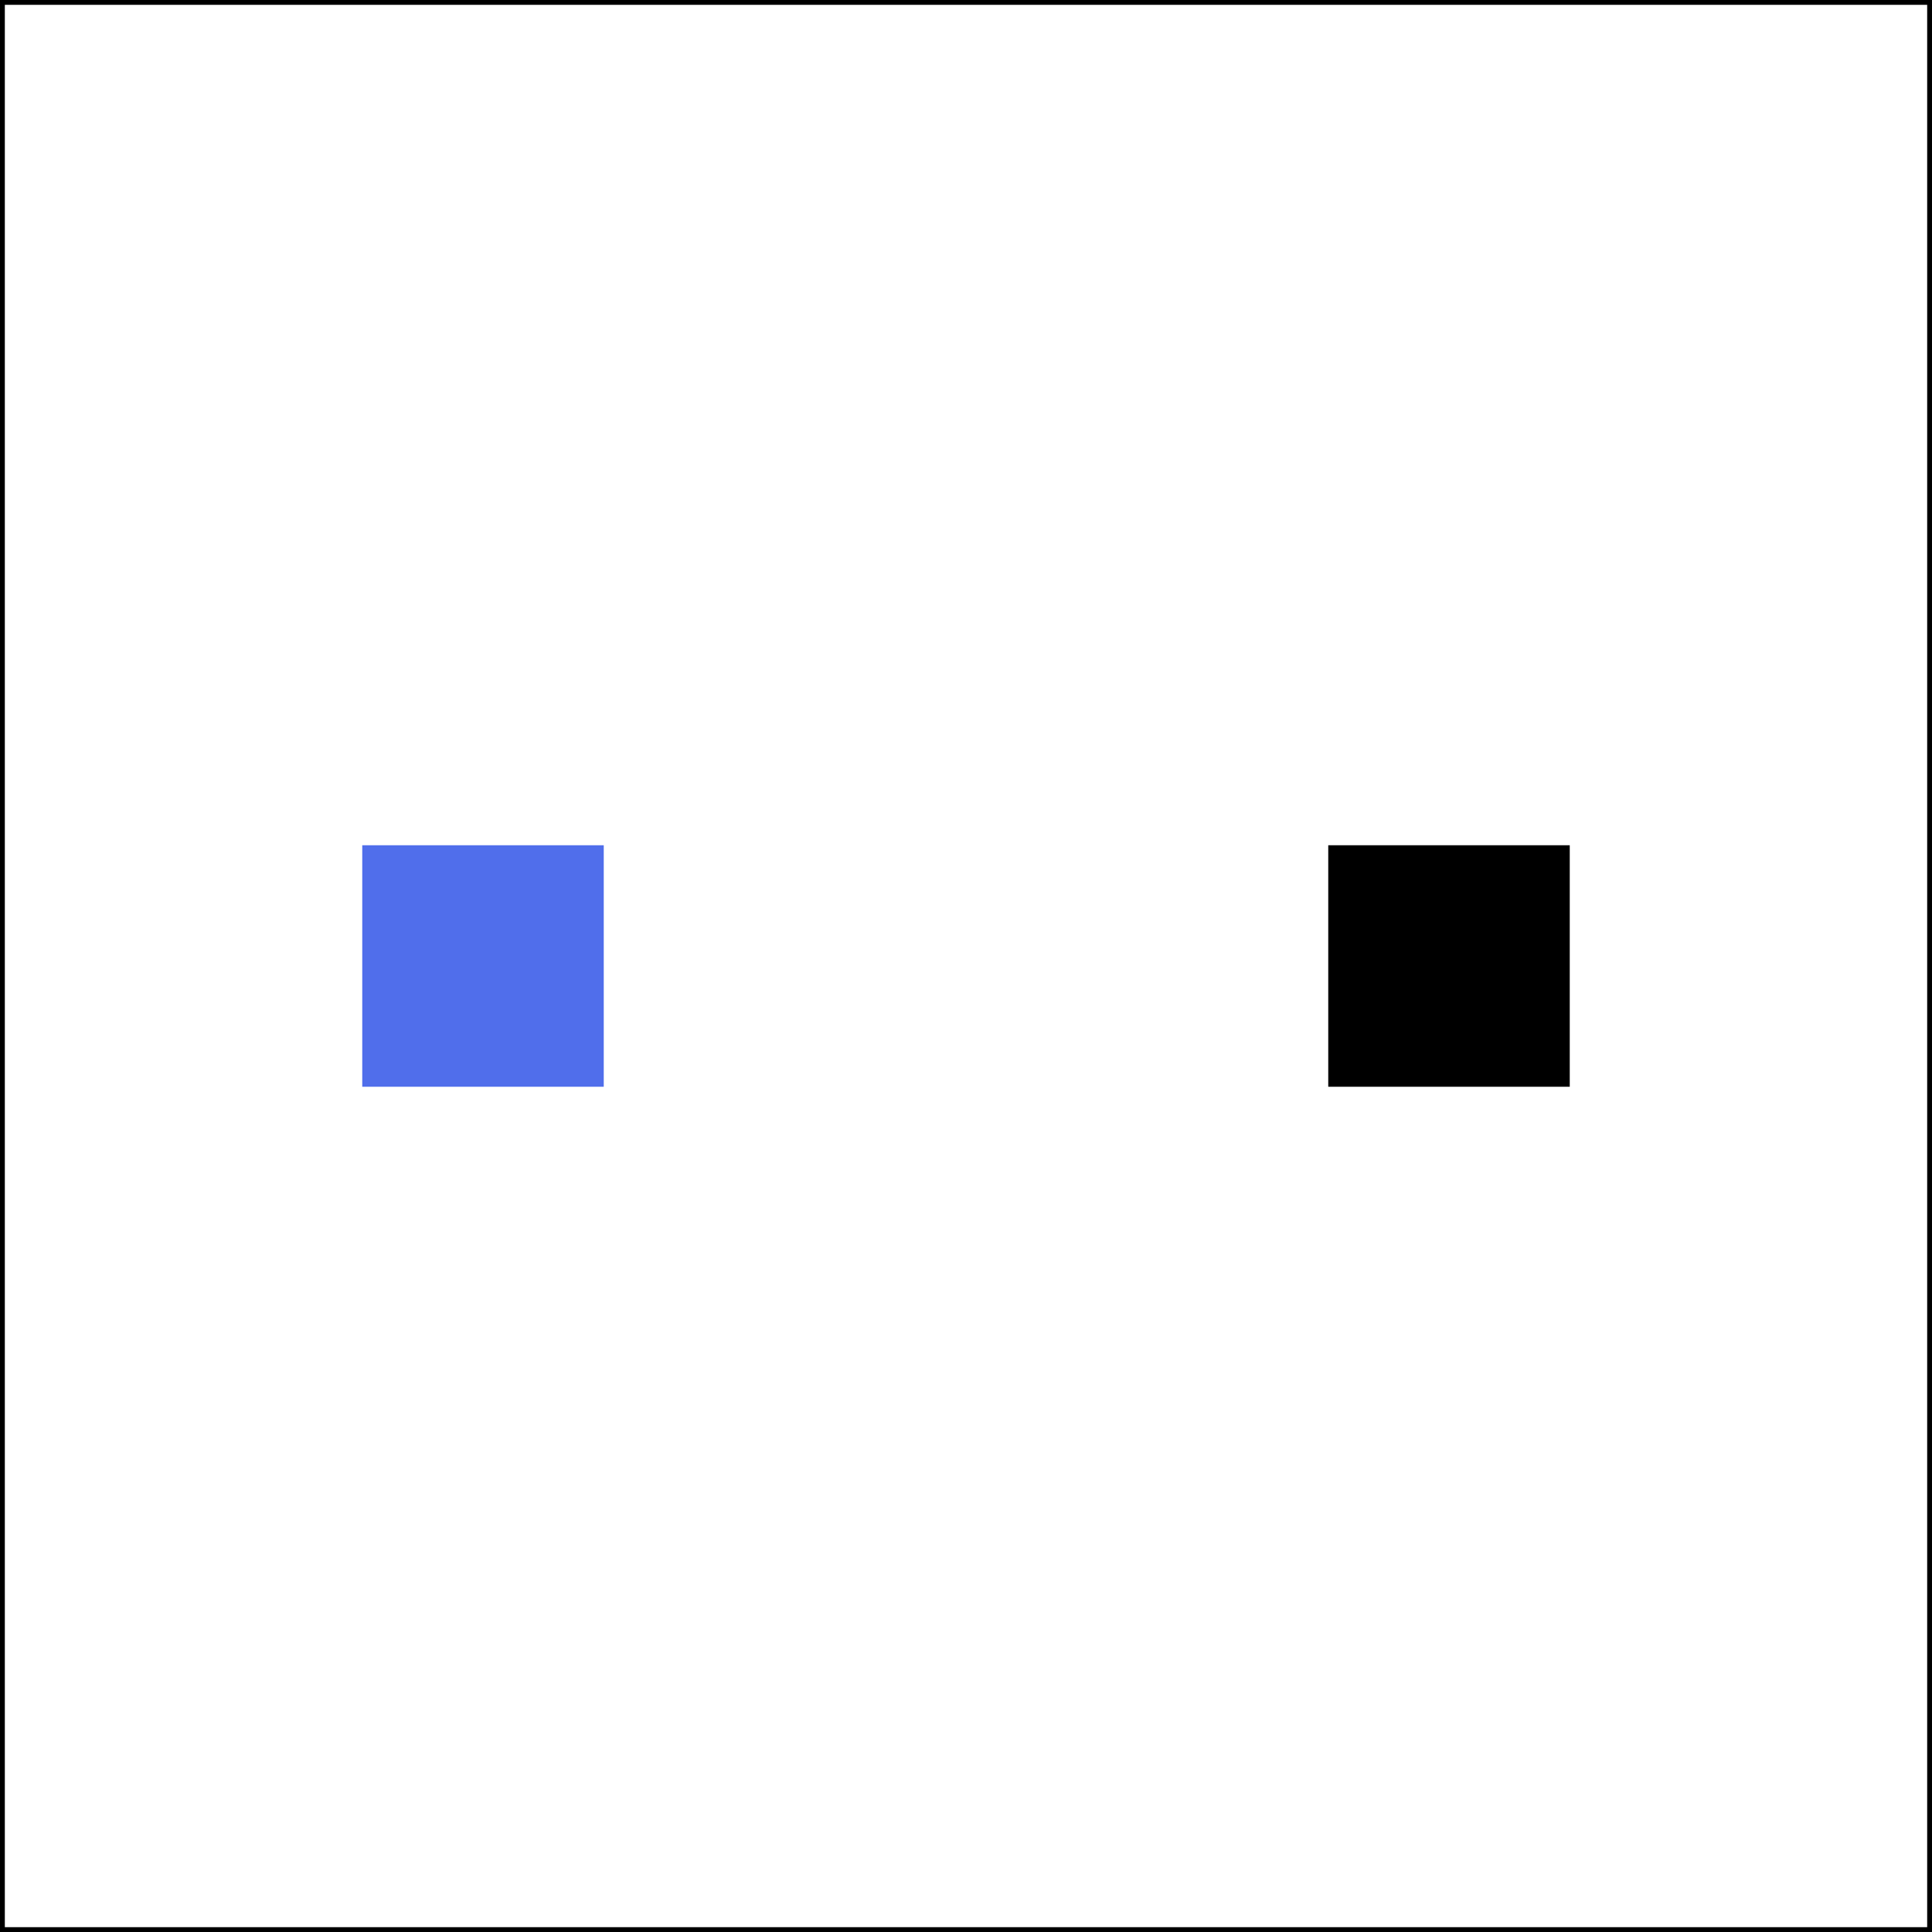
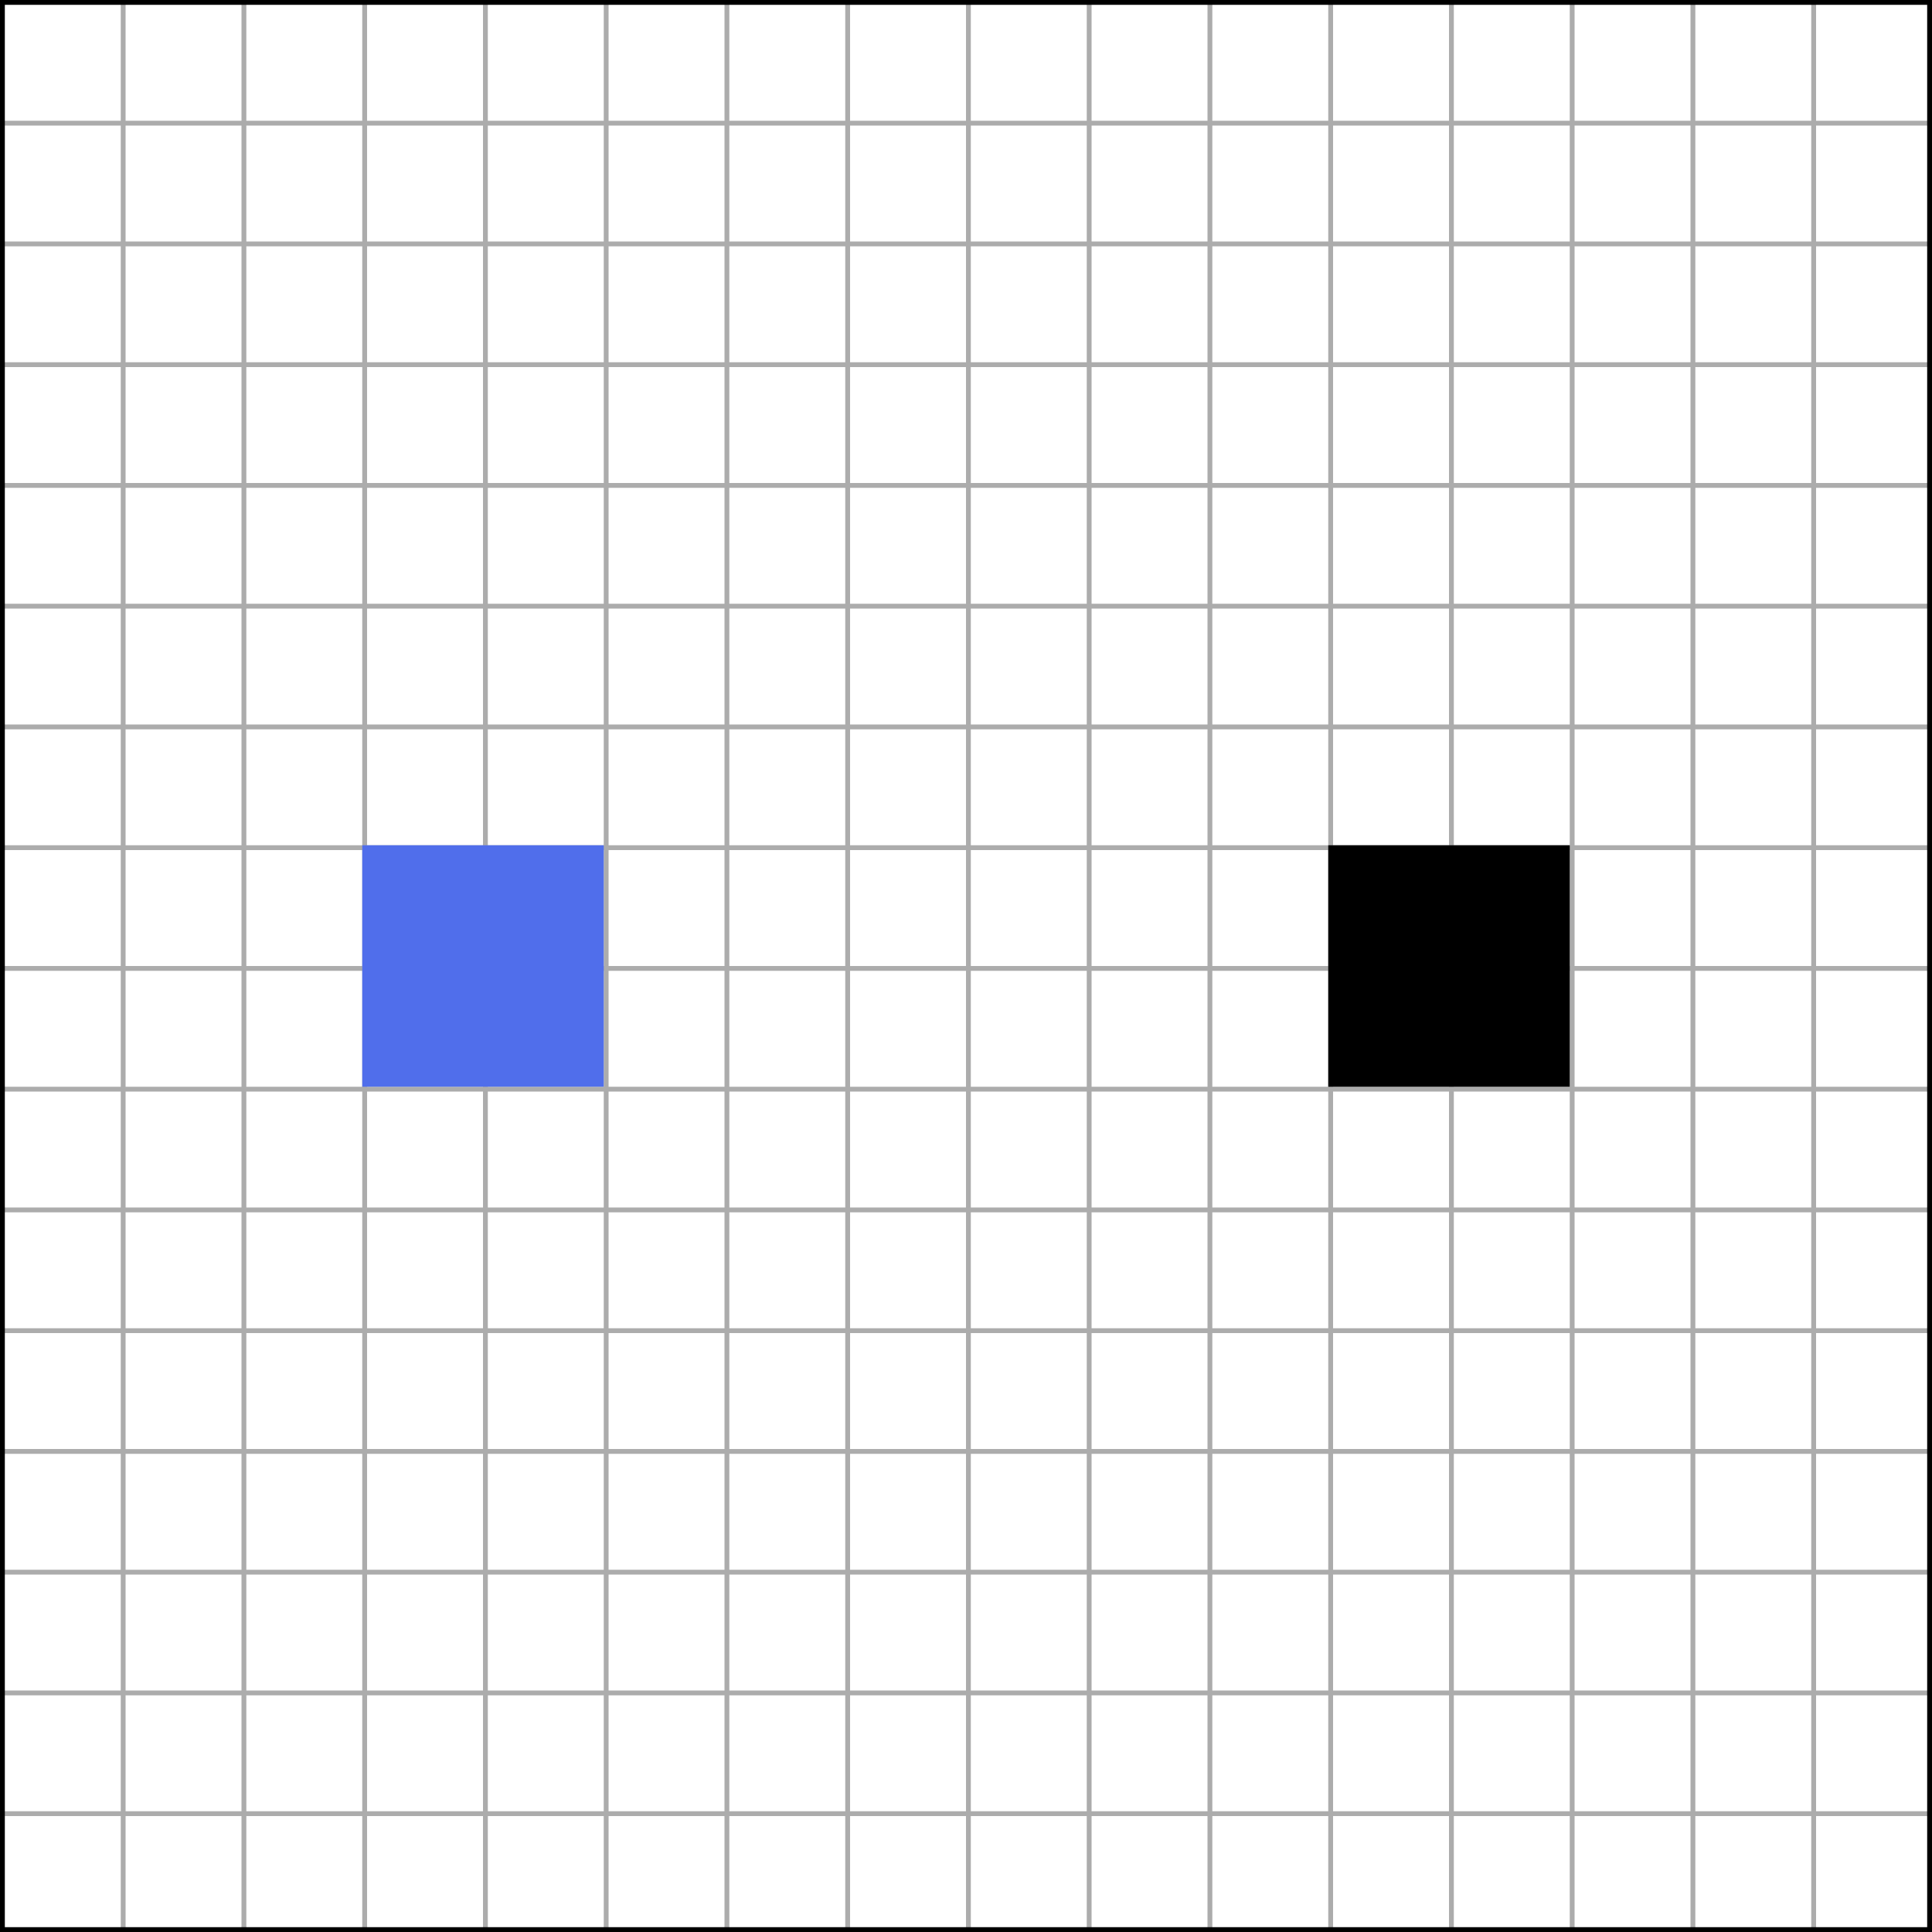
<svg xmlns="http://www.w3.org/2000/svg" width="400" height="400" viewBox="0 0 400 400" fill="none">
  <rect x="0" y="0" width="400" height="400" fill="white" />
+   <g id="grid">
+     <line id="Line 0" x1="0" y1="0" x2="0" y2="400" stroke="#ACACAC" />
+     <line id="Line 00" x1="0" y1="0" x2="400" y2="0" stroke="#ACACAC" />
+     <line id="Line 00" x1="0" y1="400" x2="400" y2="400" stroke="#ACACAC" />
+     <line id="Line 3" x1="200.5" y1="0" x2="200.5" y2="400" stroke="#ACACAC" />
+     <line id="Line 4" x1="225.5" y1="0" x2="225.5" y2="400" stroke="#ACACAC" />
+     <line id="Line 5" x1="250.5" y1="0" x2="250.5" y2="400" stroke="#ACACAC" />
+     <line id="Line 6" x1="275.5" y1="0" x2="275.5" y2="400" stroke="#ACACAC" />
+     <line id="Line 7" x1="300.5" y1="0" x2="300.5" y2="400" stroke="#ACACAC" />
+     <line id="Line 8" x1="325.5" y1="0" x2="325.5" y2="400" stroke="#ACACAC" />
+     <line id="Line 9" x1="350.5" y1="0" x2="350.5" y2="400" stroke="#ACACAC" />
+     <line id="Line 10" x1="375.5" y1="0" x2="375.5" y2="400" stroke="#ACACAC" />
+     <line id="Line 11" x1="400" y1="0" x2="400" y2="400" stroke="#ACACAC" />
+     <line id="Line 12" x1="25.5" y1="0" x2="25.5" y2="400" stroke="#ACACAC" />
+     <line id="Line 13" x1="50.5" y1="0" x2="50.5" y2="400" stroke="#ACACAC" />
+     <line id="Line 14" x1="75.5" y1="0" x2="75.5" y2="400" stroke="#ACACAC" />
+     <line id="Line 15" x1="100.5" y1="0" x2="100.5" y2="400" stroke="#ACACAC" />
+     <line id="Line 16" x1="125.5" y1="0" x2="125.5" y2="400" stroke="#ACACAC" />
+     <line id="Line 17" x1="150.5" y1="0" x2="150.5" y2="400" stroke="#ACACAC" />
+     <line id="Line 18" x1="175.5" y1="0" x2="175.5" y2="400" stroke="#ACACAC" />
+     <line id="Line 19" x1="400" y1="200.5" x2="-4.37114e-08" y2="200.5" stroke="#ACACAC" />
+     <line id="Line 20" x1="400" y1="225.5" x2="-4.37114e-08" y2="225.5" stroke="#ACACAC" />
+     <line id="Line 21" x1="400" y1="250.5" x2="-4.37114e-08" y2="250.5" stroke="#ACACAC" />
+     <line id="Line 22" x1="400" y1="275.5" x2="-4.37114e-08" y2="275.5" stroke="#ACACAC" />
+     <line id="Line 23" x1="400" y1="300.5" x2="-4.37114e-08" y2="300.5" stroke="#ACACAC" />
+     <line id="Line 24" x1="400" y1="325.5" x2="-4.37114e-08" y2="325.5" stroke="#ACACAC" />
+     <line id="Line 25" x1="400" y1="350.5" x2="-4.37114e-08" y2="350.5" stroke="#ACACAC" />
+     <line id="Line 26" x1="400" y1="375.5" x2="-4.37114e-08" y2="375.5" stroke="#ACACAC" />
+     <line id="Line 27" x1="400" y1="25.5" x2="-4.37114e-08" y2="25.5" stroke="#ACACAC" />
+     <line id="Line 28" x1="400" y1="50.5" x2="-4.37114e-08" y2="50.5" stroke="#ACACAC" />
+     <line id="Line 29" x1="400" y1="75.5" x2="-4.37114e-08" y2="75.5" stroke="#ACACAC" />
+     <line id="Line 30" x1="400" y1="100.5" x2="-4.37114e-08" y2="100.5" stroke="#ACACAC" />
+     <line id="Line 31" x1="400" y1="125.5" x2="-4.37114e-08" y2="125.5" stroke="#ACACAC" />
+     <line id="Line 32" x1="400" y1="150.5" x2="-4.37114e-08" y2="150.5" stroke="#ACACAC" />
+     <line id="Line 33" x1="400" y1="175.5" x2="-4.37114e-08" y2="175.5" stroke="#ACACAC" />
+   </g>
  <rect x="0.5" y="0.5" width="399" height="399" stroke="black" />
  <rect id="black-square" x="275" y="175" width="50" height="50" fill="black" />
  <rect id="blue-square" x="75" y="175" width="50" height="50" fill="#506EEB" />
</svg>
